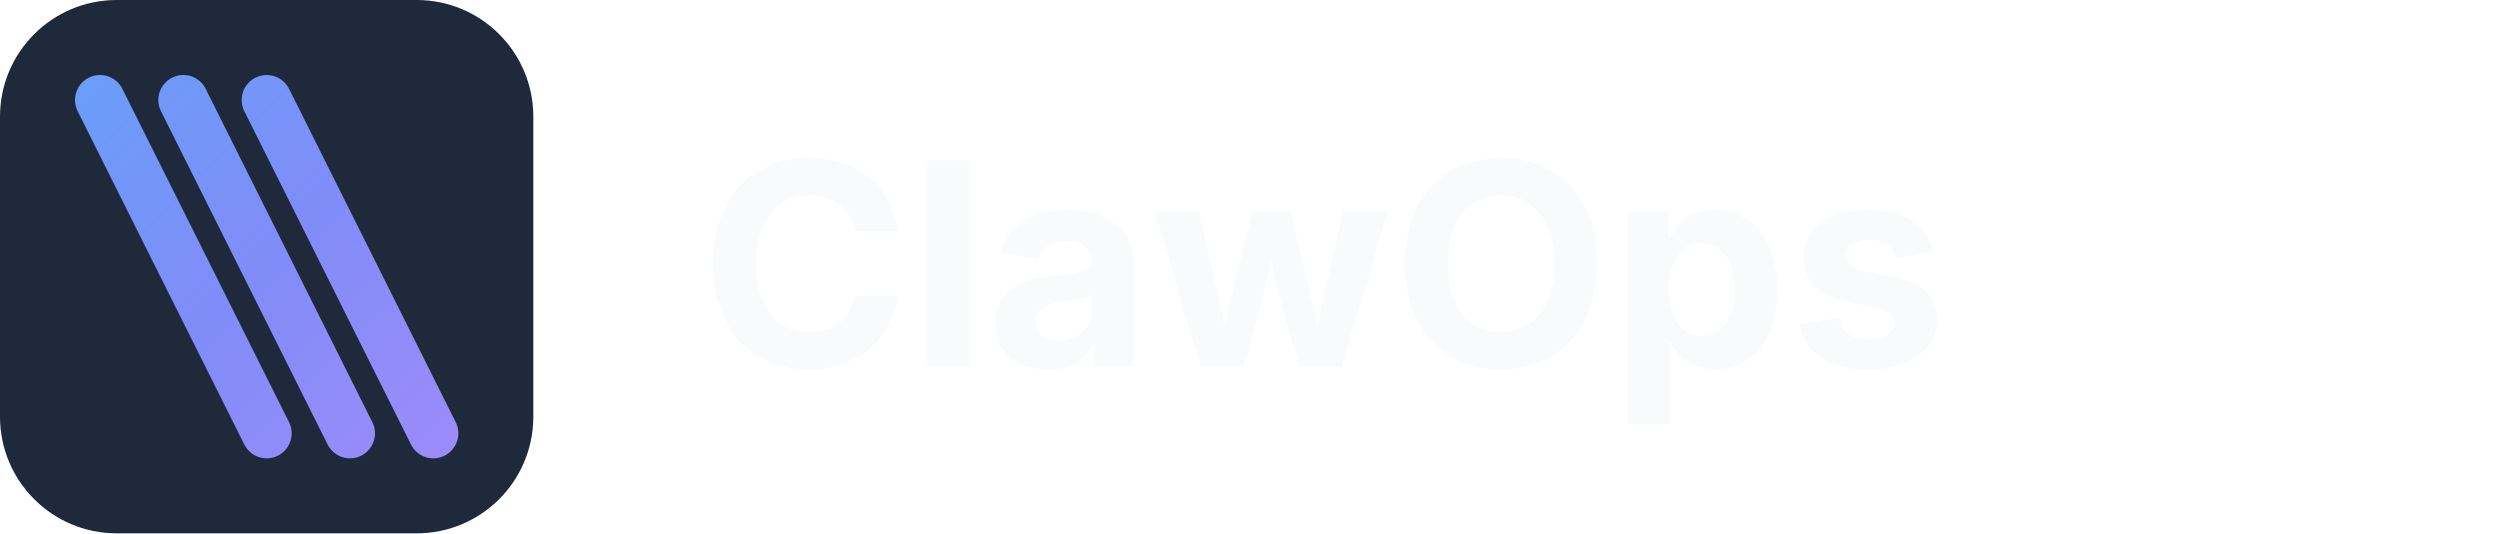
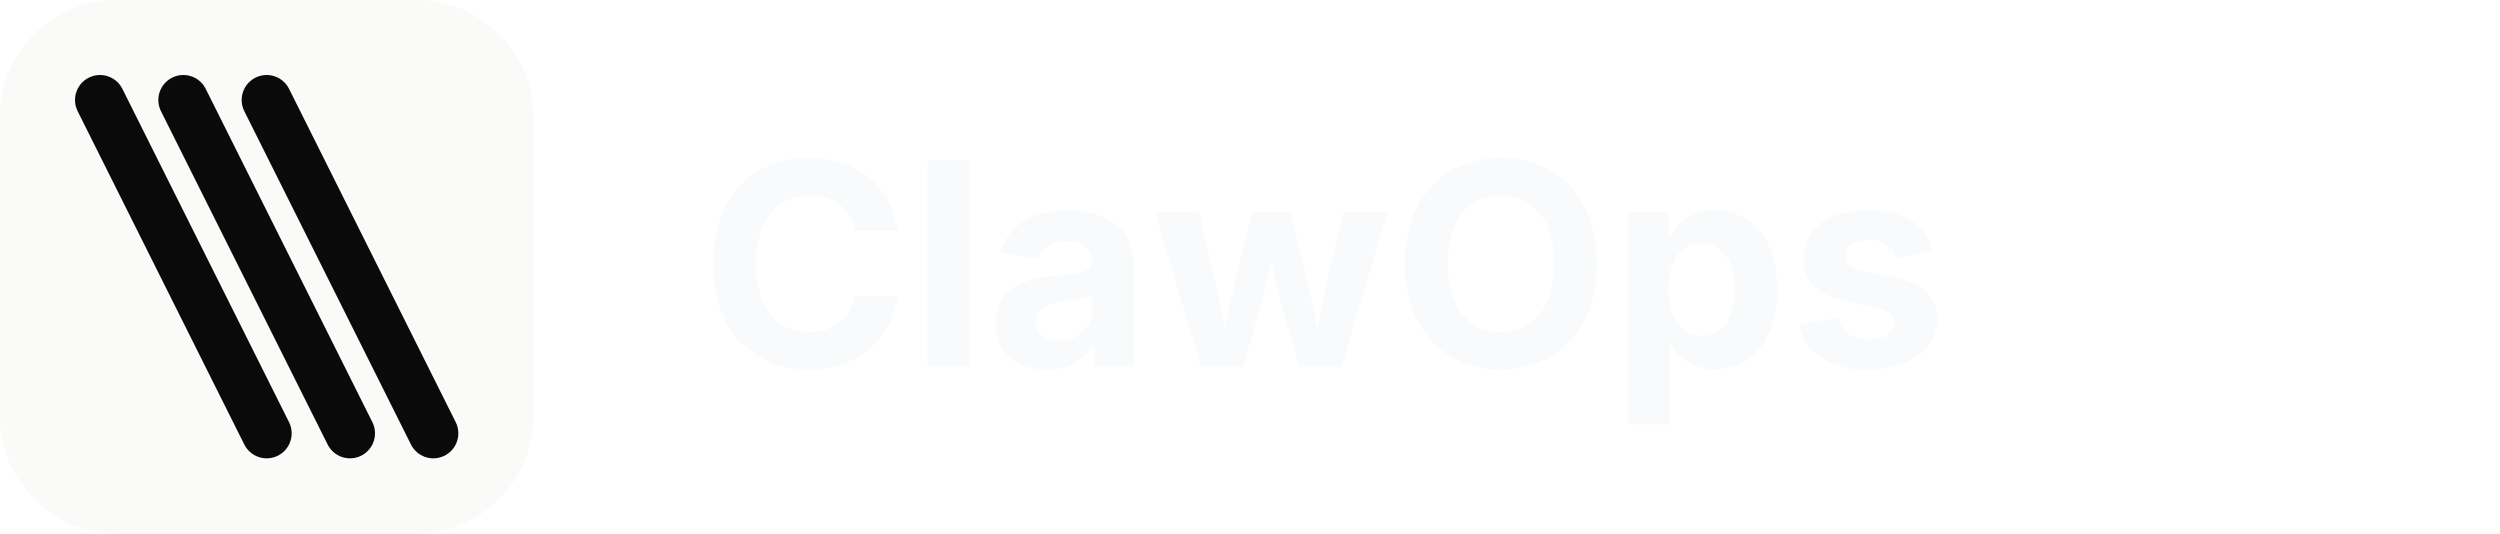
<svg xmlns="http://www.w3.org/2000/svg" width="150" height="32" viewBox="0 0 150 32" fill="none">
-   <defs>
-     <linearGradient id="g" x1="0" y1="0" x2="32" y2="32" gradientUnits="userSpaceOnUse">
-       <stop offset="0" stop-color="#60A5FA" />
-       <stop offset=".5" stop-color="#818CF8" />
-       <stop offset="1" stop-color="#A78BFA" />
-     </linearGradient>
-   </defs>
-   <rect width="32" height="32" rx="7" fill="#1E293B" />
-   <path d="M6 6l10 20M11 6l10 20M16 6l10 20" stroke="url(#g)" stroke-width="3" stroke-linecap="round" />
+   <rect width="32" height="32" rx="7" fill="#FAFAF9" />
+   <path d="M6 6l10 20M11 6l10 20M16 6l10 20" stroke="#0A0A0A" stroke-width="3" stroke-linecap="round" />
  <text x="42" y="22" fill="#F8FAFC" font-size="17" font-weight="700" font-family="Inter, ui-sans-serif, system-ui">ClawOps</text>
</svg>
